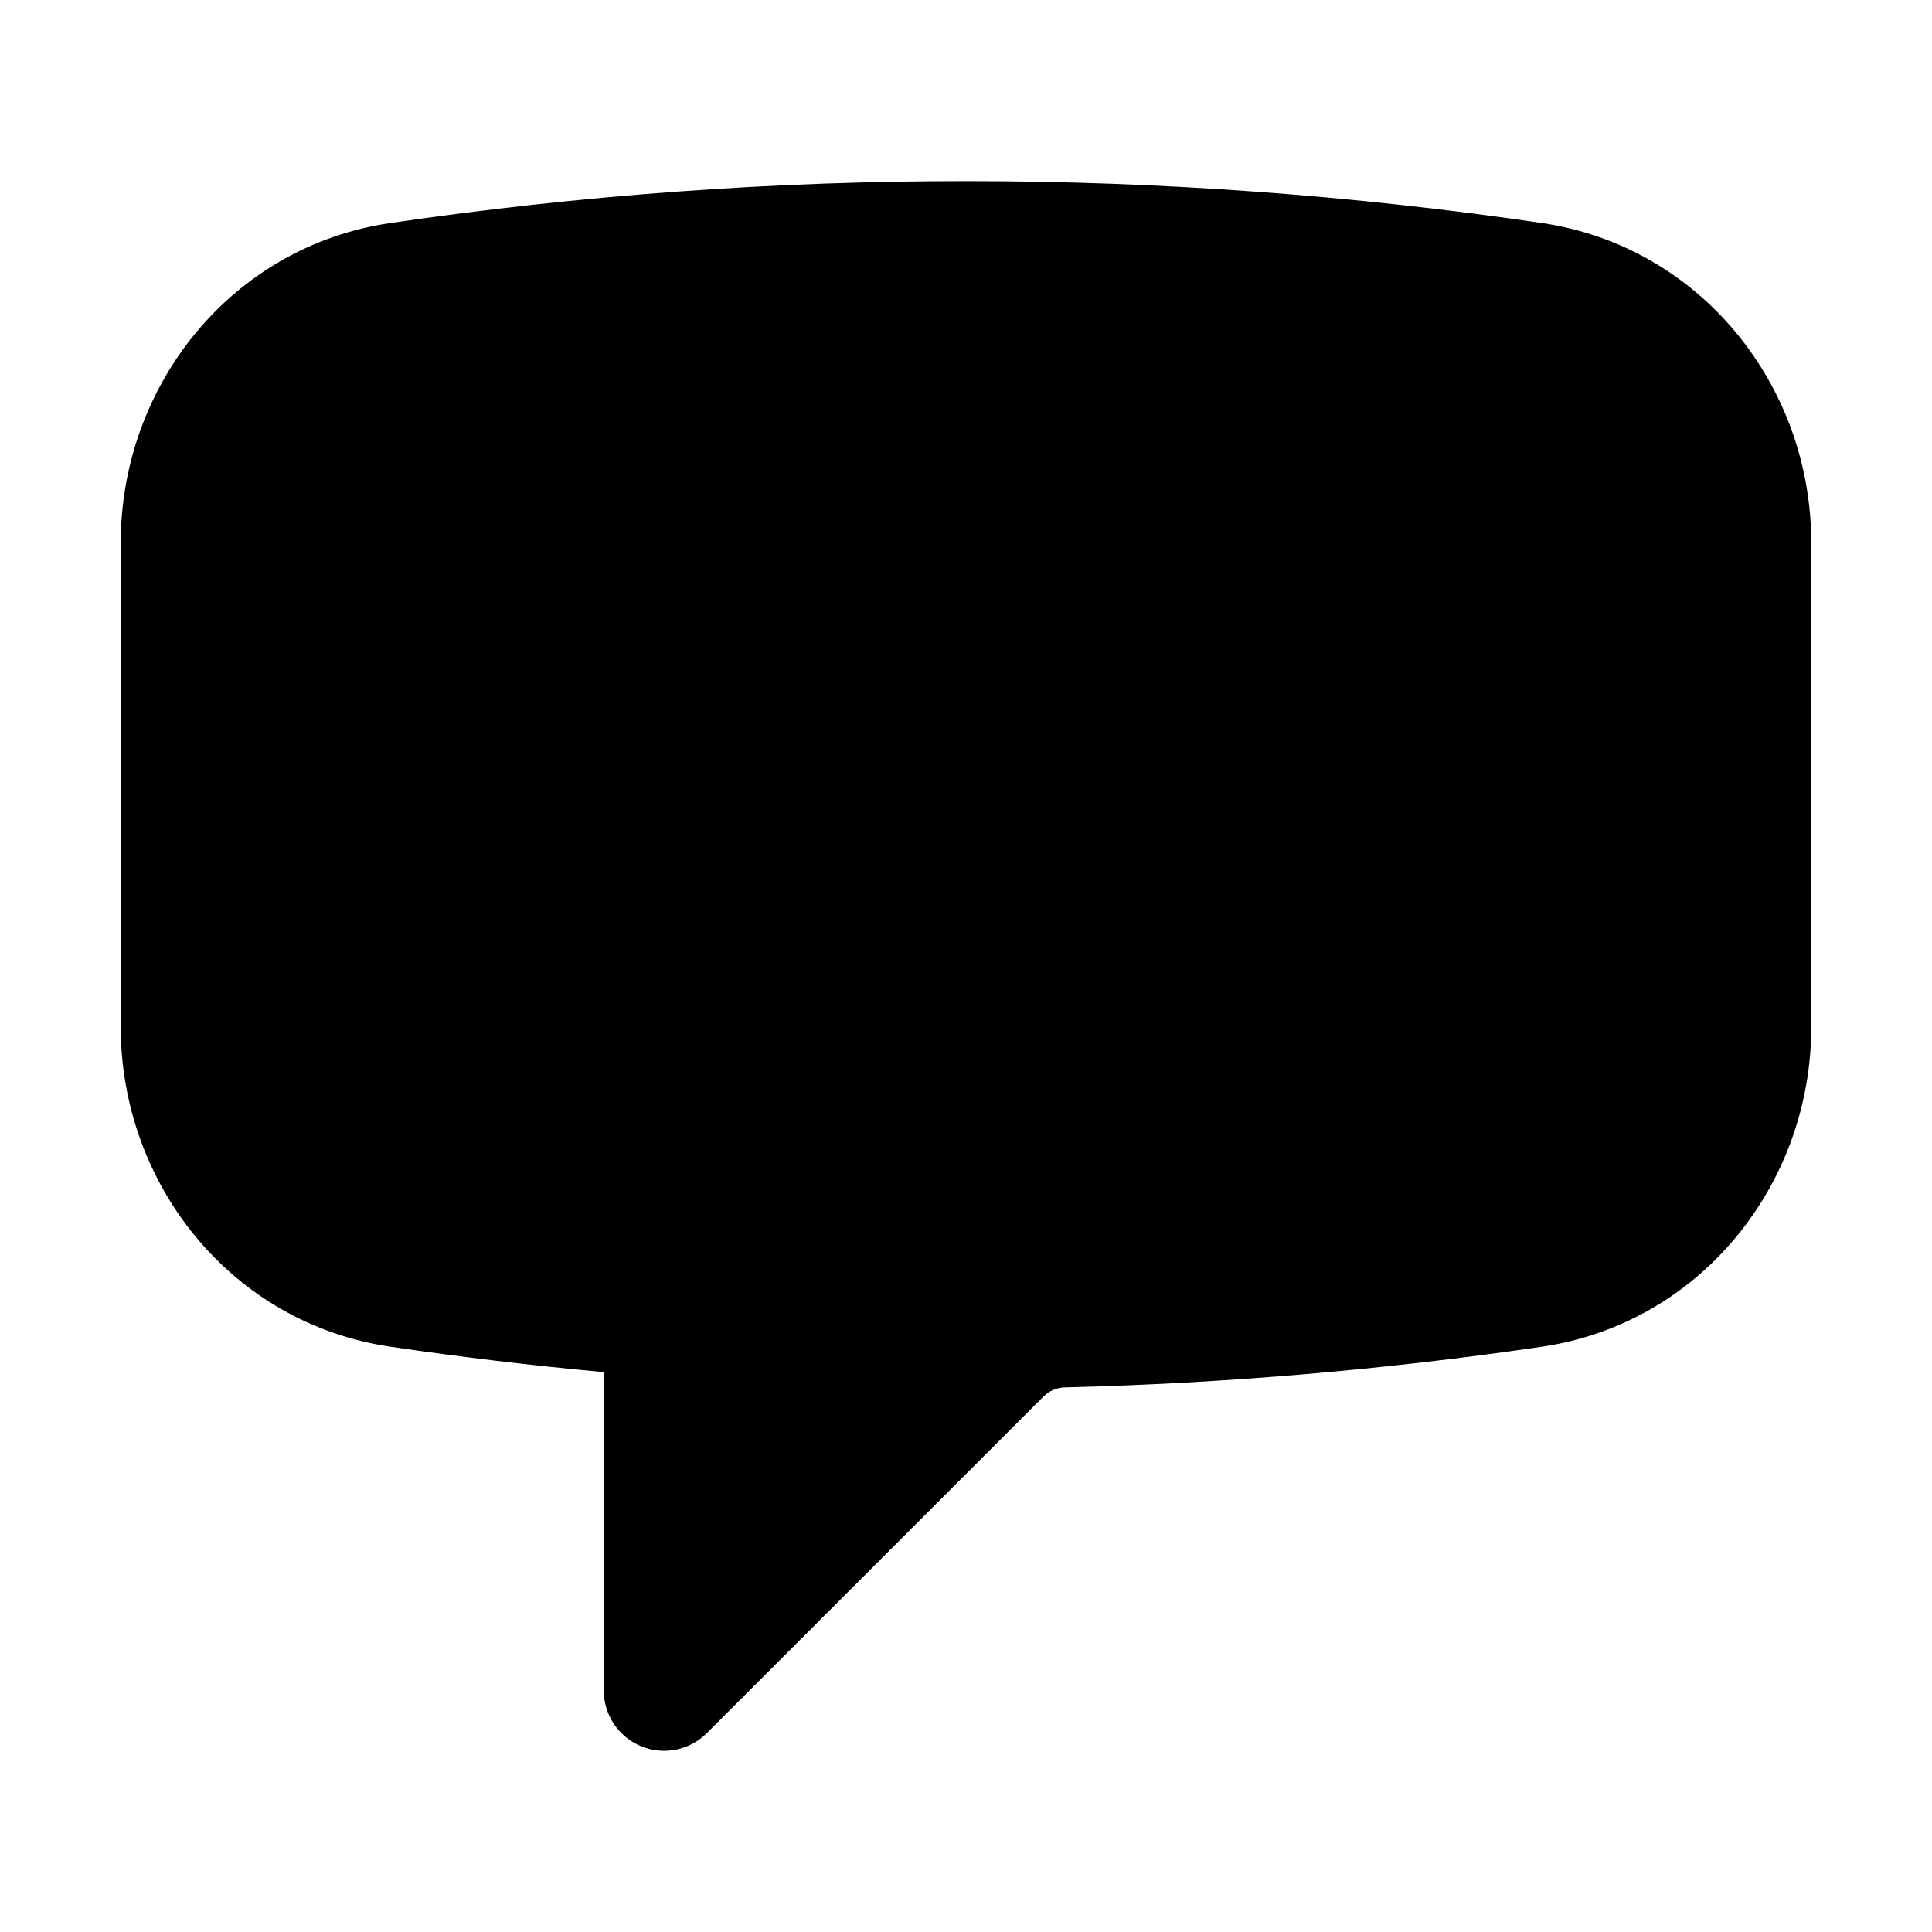
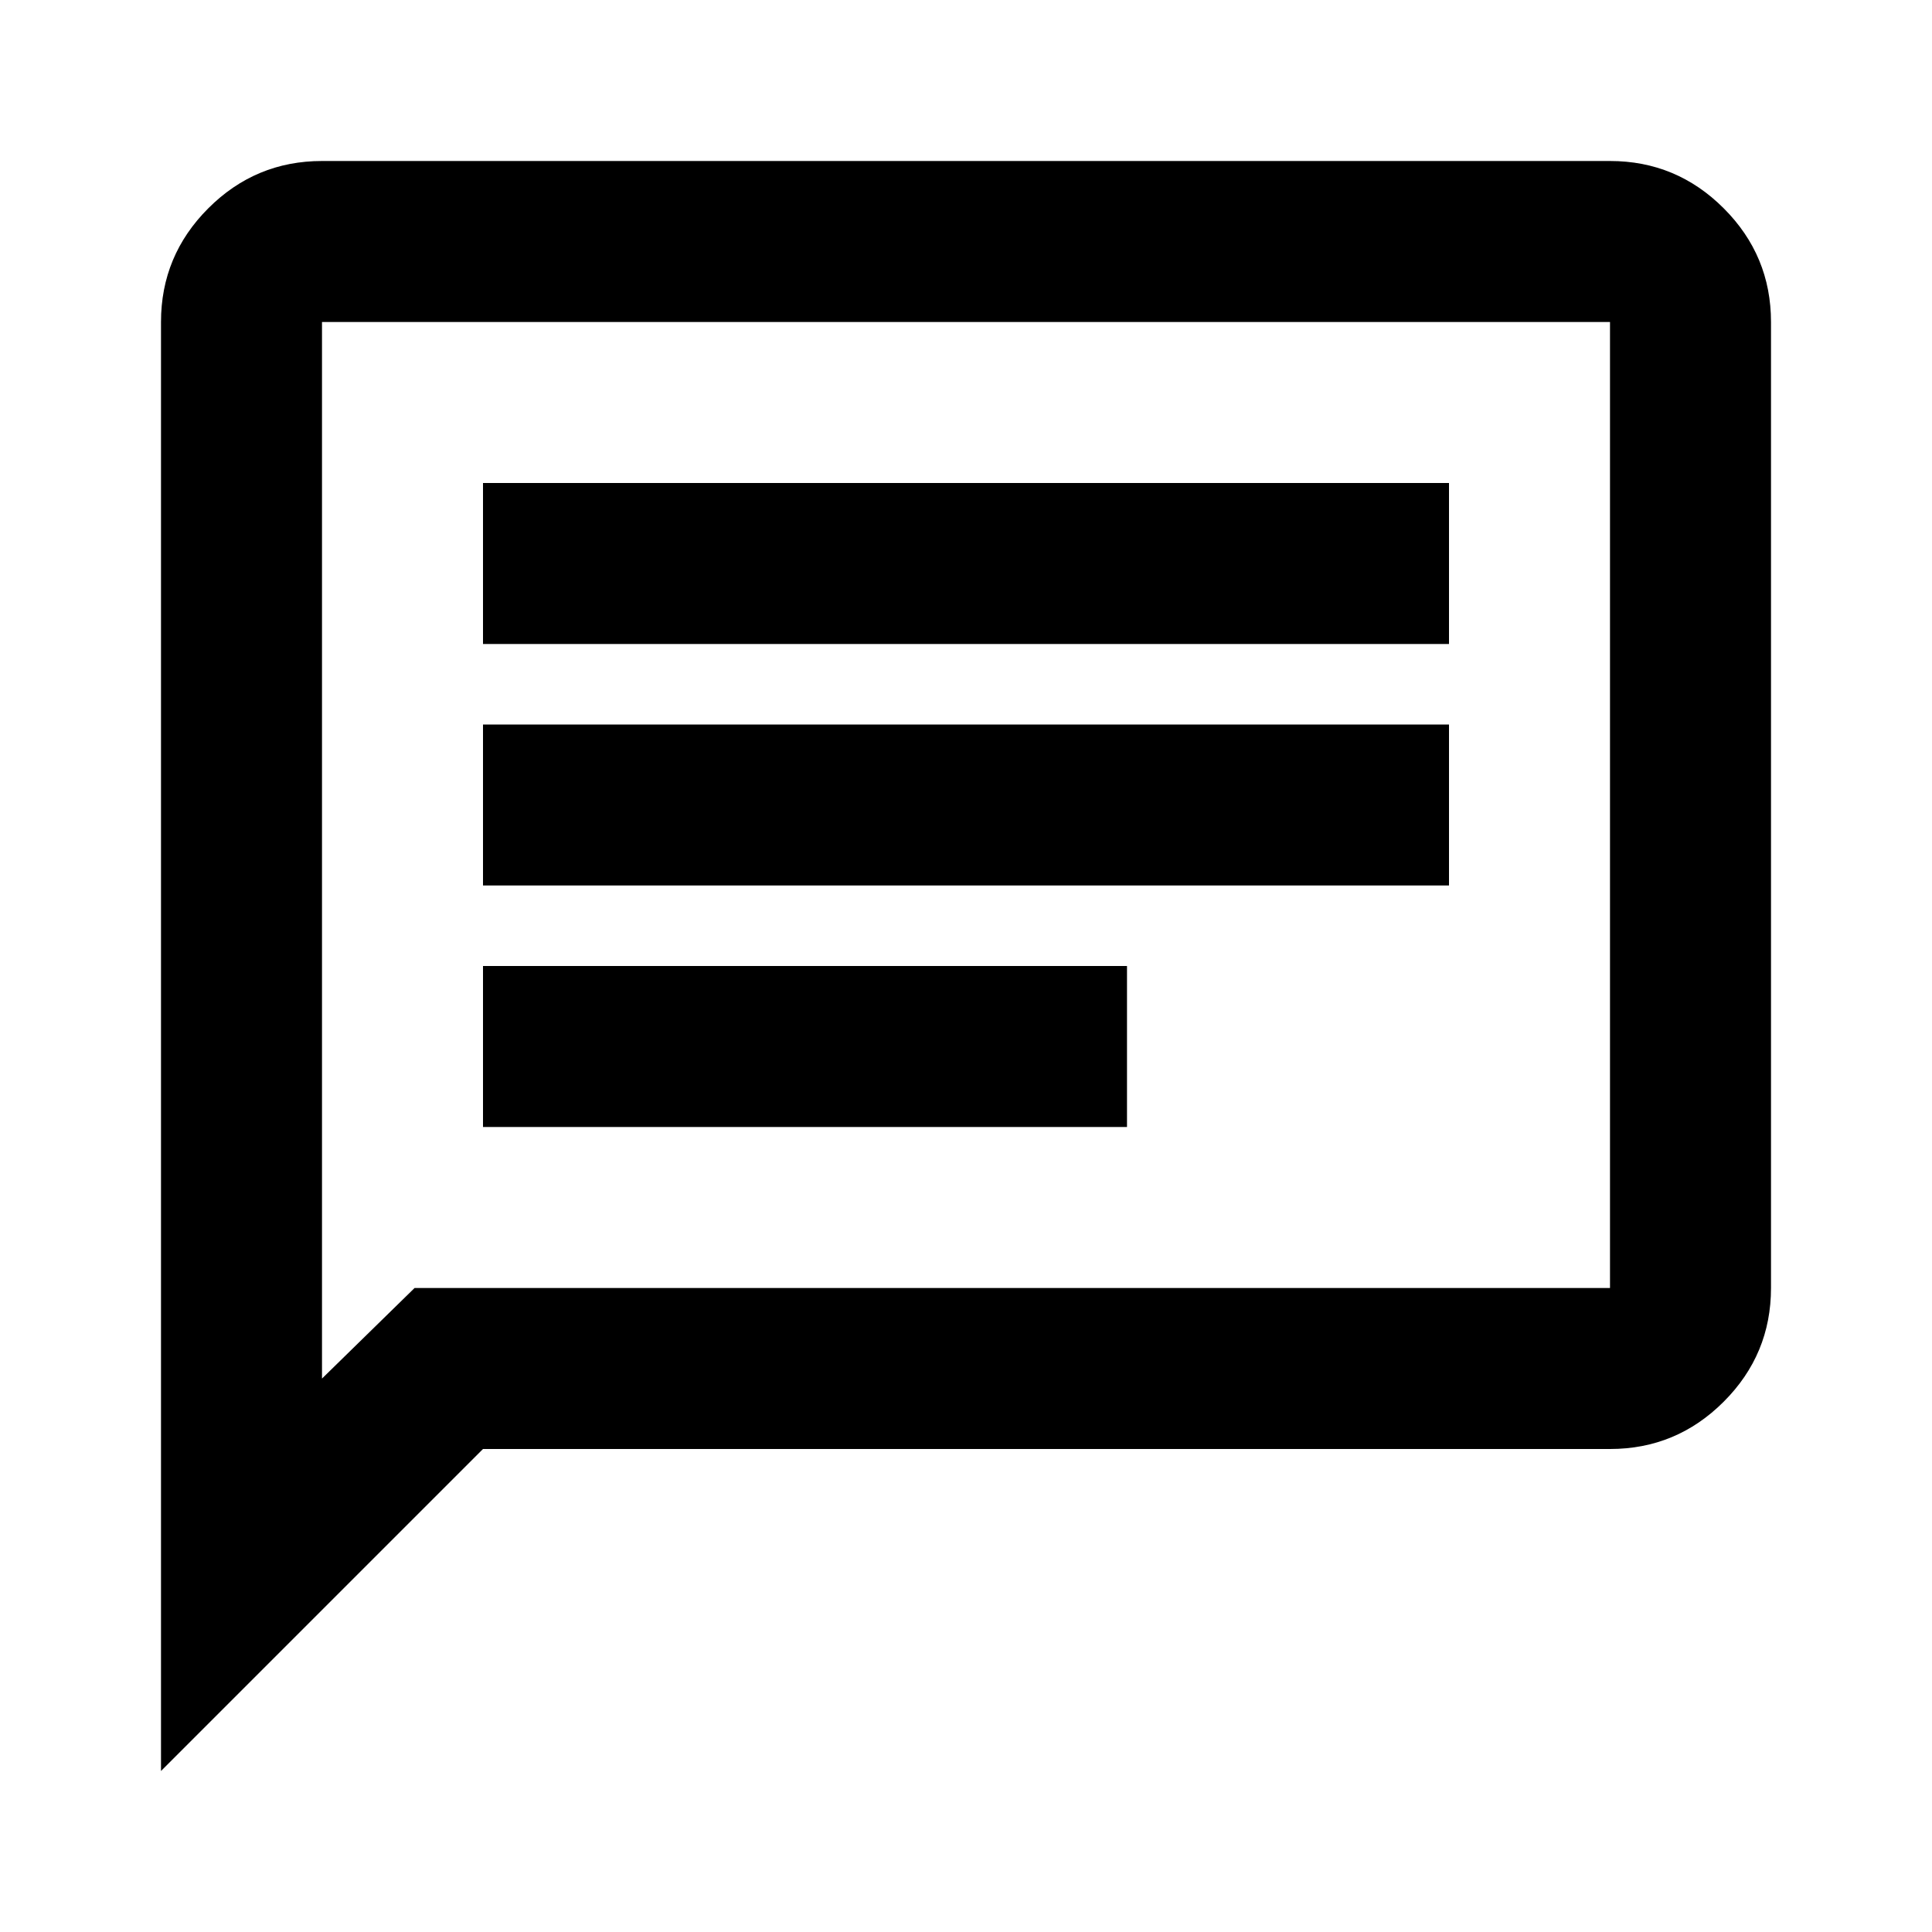
- <svg xmlns="http://www.w3.org/2000/svg" viewBox="0 0 24 24" fill="currentColor" class="w-6 h-6">
-   <path fill-rule="evenodd" d="M4.848 2.771A49.144 49.144 0 0112 2.25c2.43 0 4.817.178 7.152.52 1.978.292 3.348 2.024 3.348 3.97v6.02c0 1.946-1.37 3.678-3.348 3.97-1.94.284-3.916.455-5.922.505a.39.39 0 00-.266.112L8.78 21.53A.75.75 0 017.5 21v-3.955a48.842 48.842 0 01-2.652-.316c-1.978-.29-3.348-2.024-3.348-3.97V6.741c0-1.946 1.37-3.68 3.348-3.97z" clip-rule="evenodd" />
+ <svg xmlns="http://www.w3.org/2000/svg" height="24" viewBox="0 -960 960 960" width="24">
+   <path d="M240-400h320v-80H240v80Zm0-120h480v-80H240v80Zm0-120h480v-80H240v80ZM80-80v-720q0-33 23.5-56.5T160-880h640q33 0 56.5 23.5T880-800v480q0 33-23.5 56.5T800-240H240L80-80Zm126-240h594v-480H160v525l46-45Zm-46 0v-480 480Z" />
</svg>
